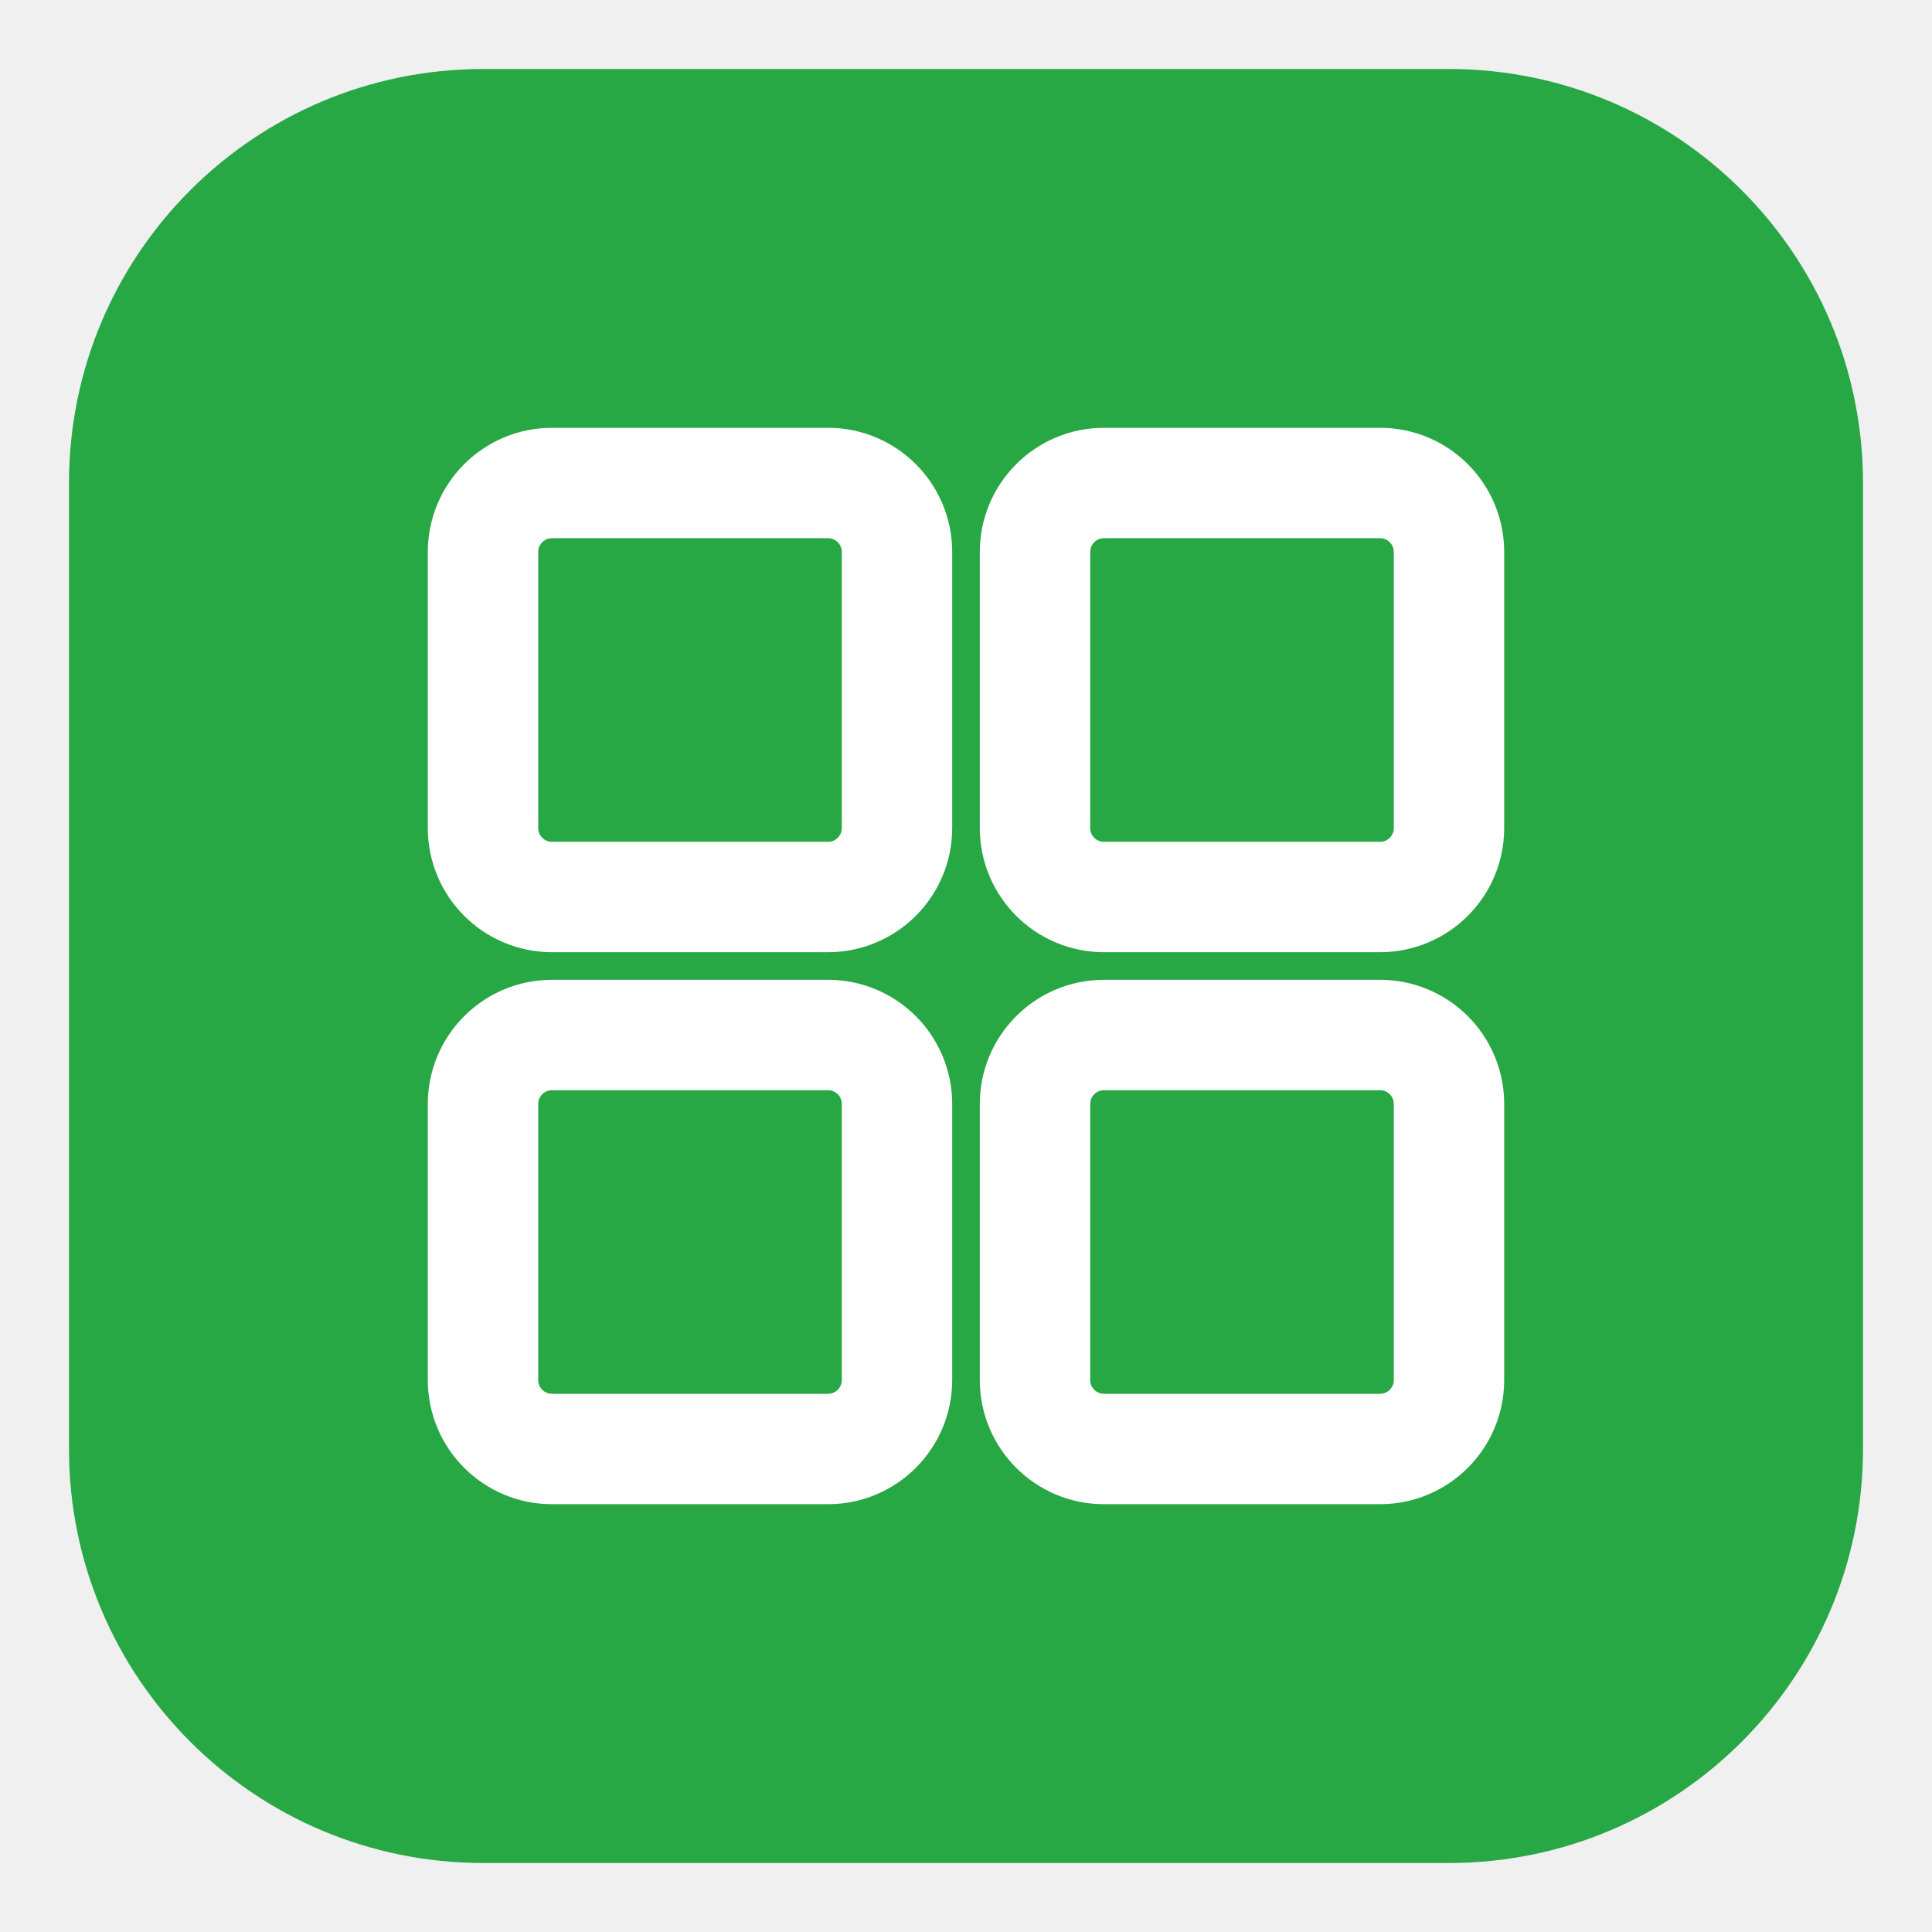
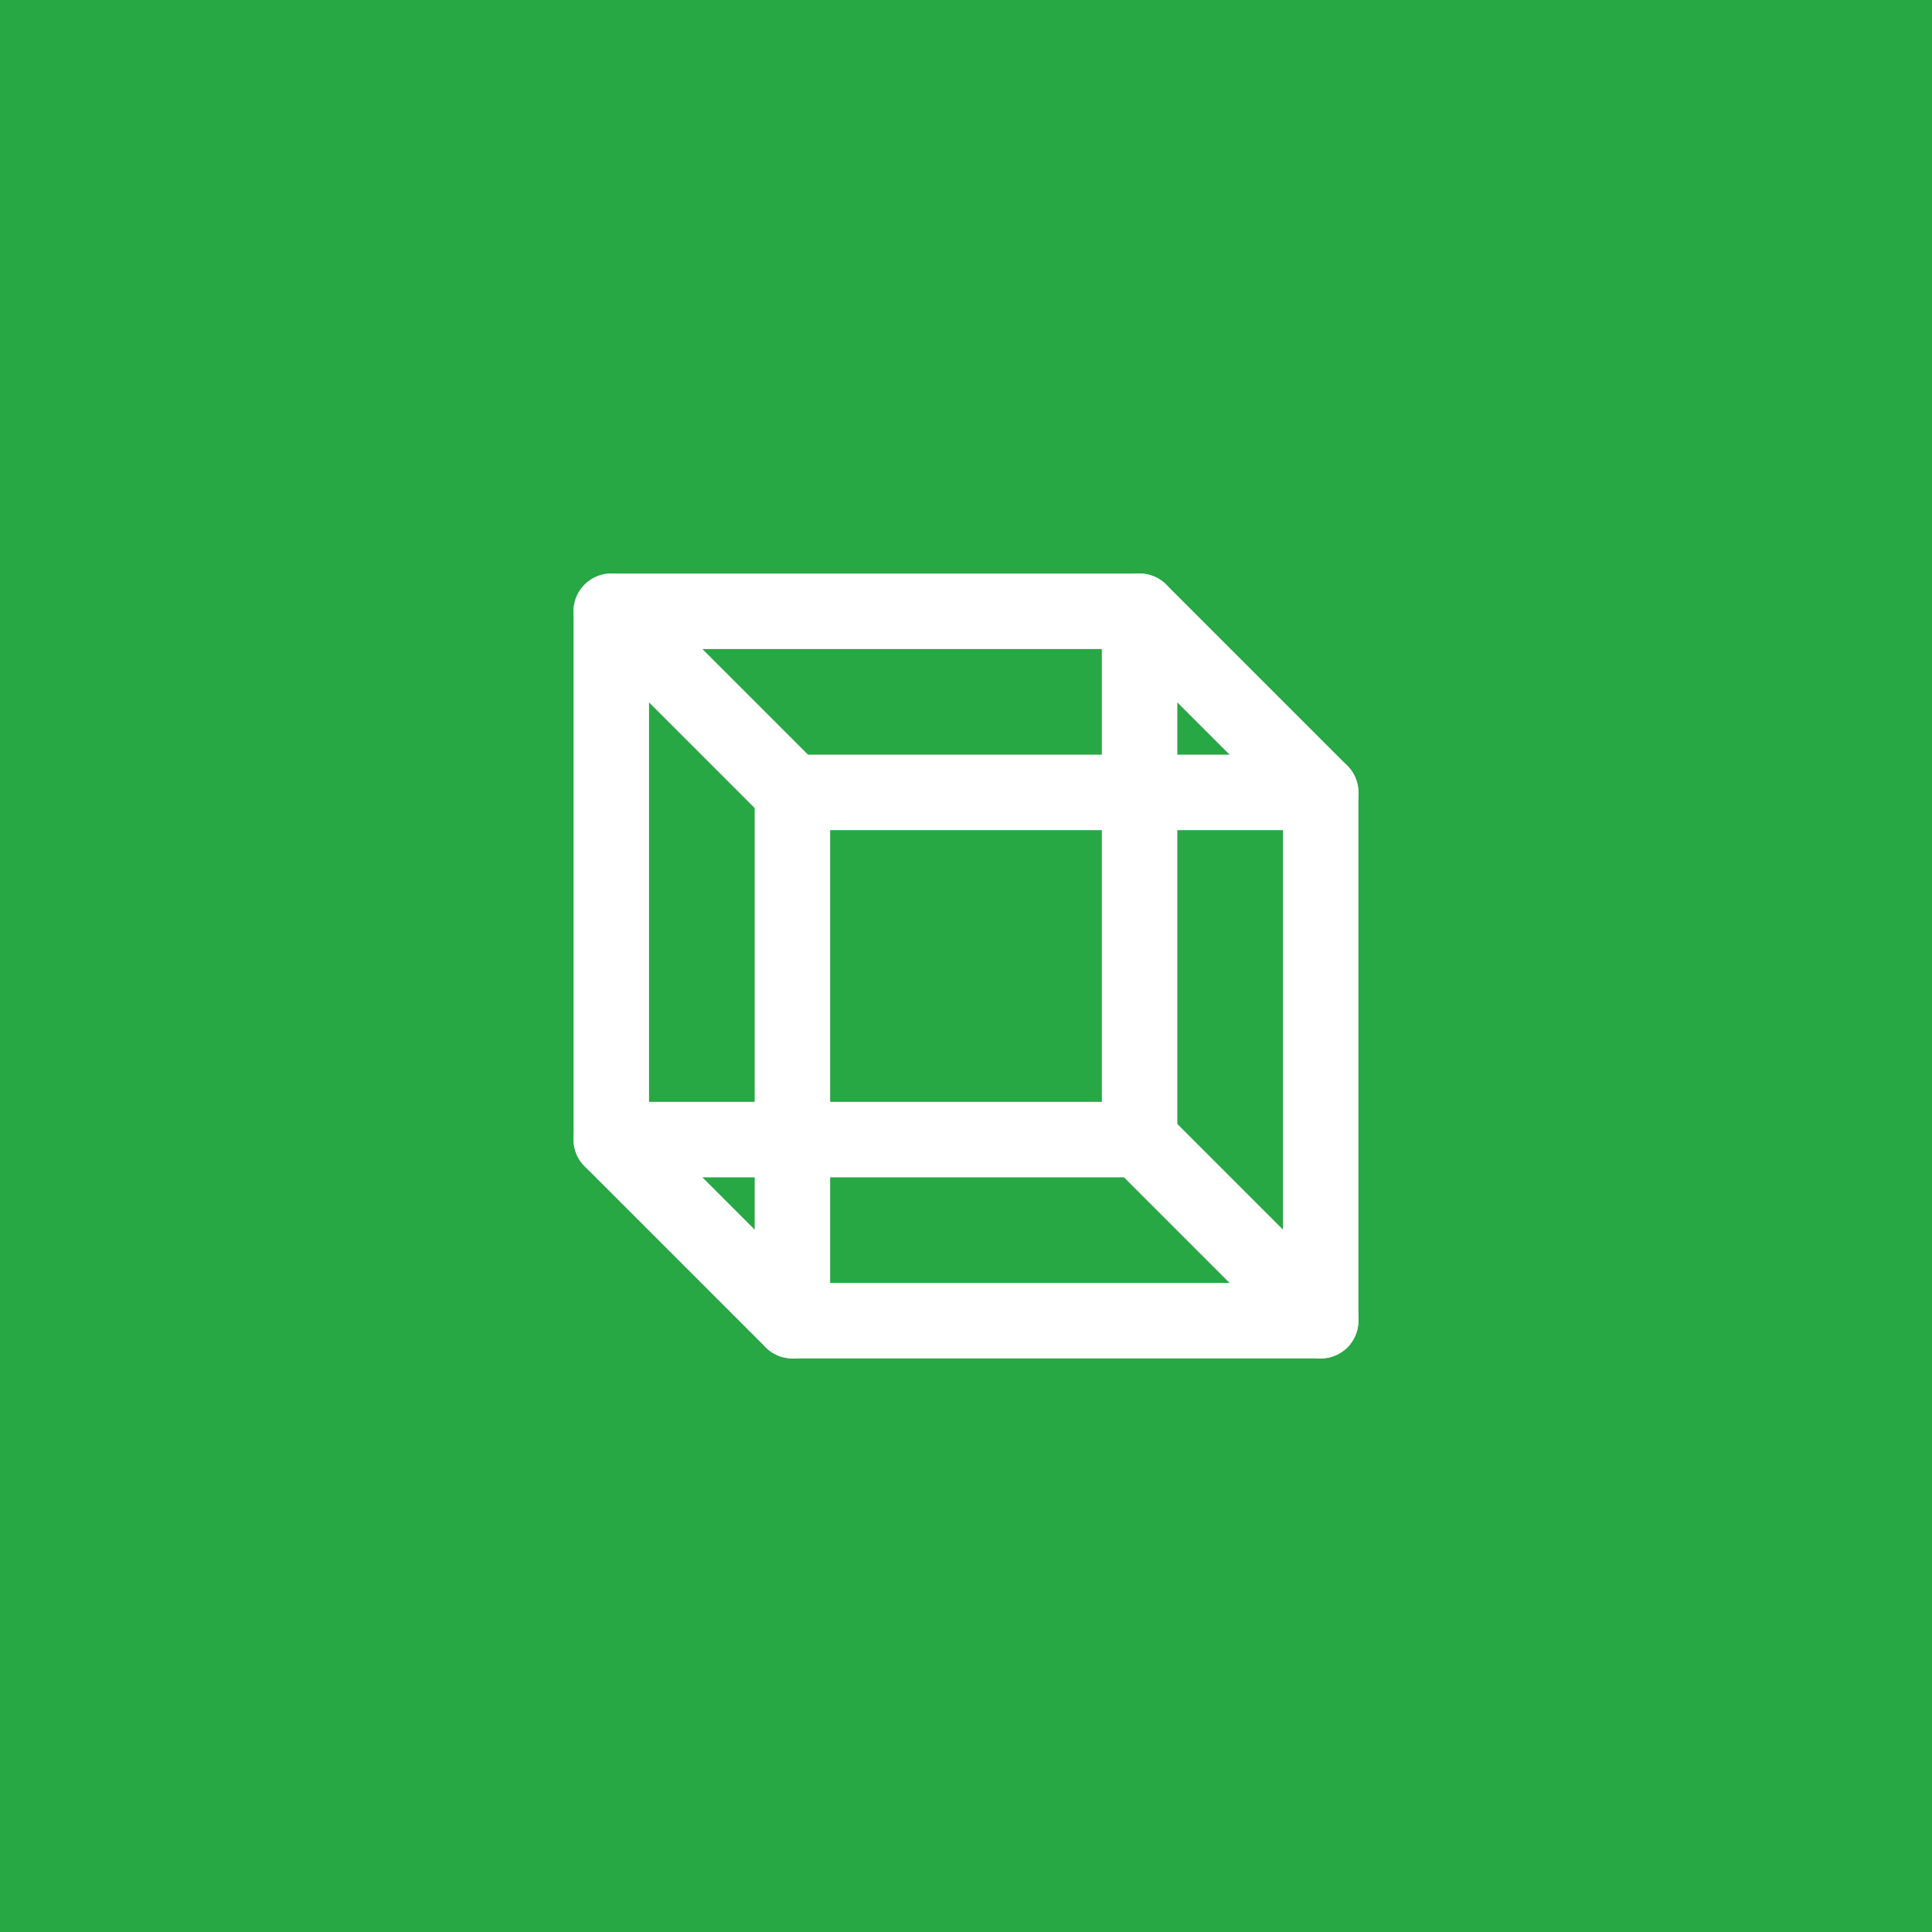
- <svg xmlns="http://www.w3.org/2000/svg" width="28" height="28" viewBox="0 0 28 28" role="img" aria-label="lattttice">
-   <rect x="1" y="1" width="26" height="26" rx="6" fill="#28A745" />
-   <g fill="none" stroke="#fff" stroke-width="1.6">
-     <rect x="7" y="7" width="6" height="6" rx="1" />
-     <rect x="15" y="7" width="6" height="6" rx="1" />
-     <rect x="7" y="15" width="6" height="6" rx="1" />
-     <rect x="15" y="15" width="6" height="6" rx="1" />
+ <svg xmlns="http://www.w3.org/2000/svg" width="1024" height="1024" viewBox="0 0 1024 1024" role="img" aria-label="lattttice — 4D tic-tac-toe">
+   <rect width="1024" height="1024" fill="#28A745" />
+   <g fill="none" stroke="#FFFFFF" stroke-width="40" stroke-linecap="round" stroke-linejoin="round">
+     <rect x="324" y="324" width="280" height="280" />
+     <rect x="420" y="420" width="280" height="280" />
+     <line x1="324" y1="324" x2="420" y2="420" />
+     <line x1="604" y1="324" x2="700" y2="420" />
+     <line x1="324" y1="604" x2="420" y2="700" />
+     <line x1="604" y1="604" x2="700" y2="700" />
  </g>
</svg>
